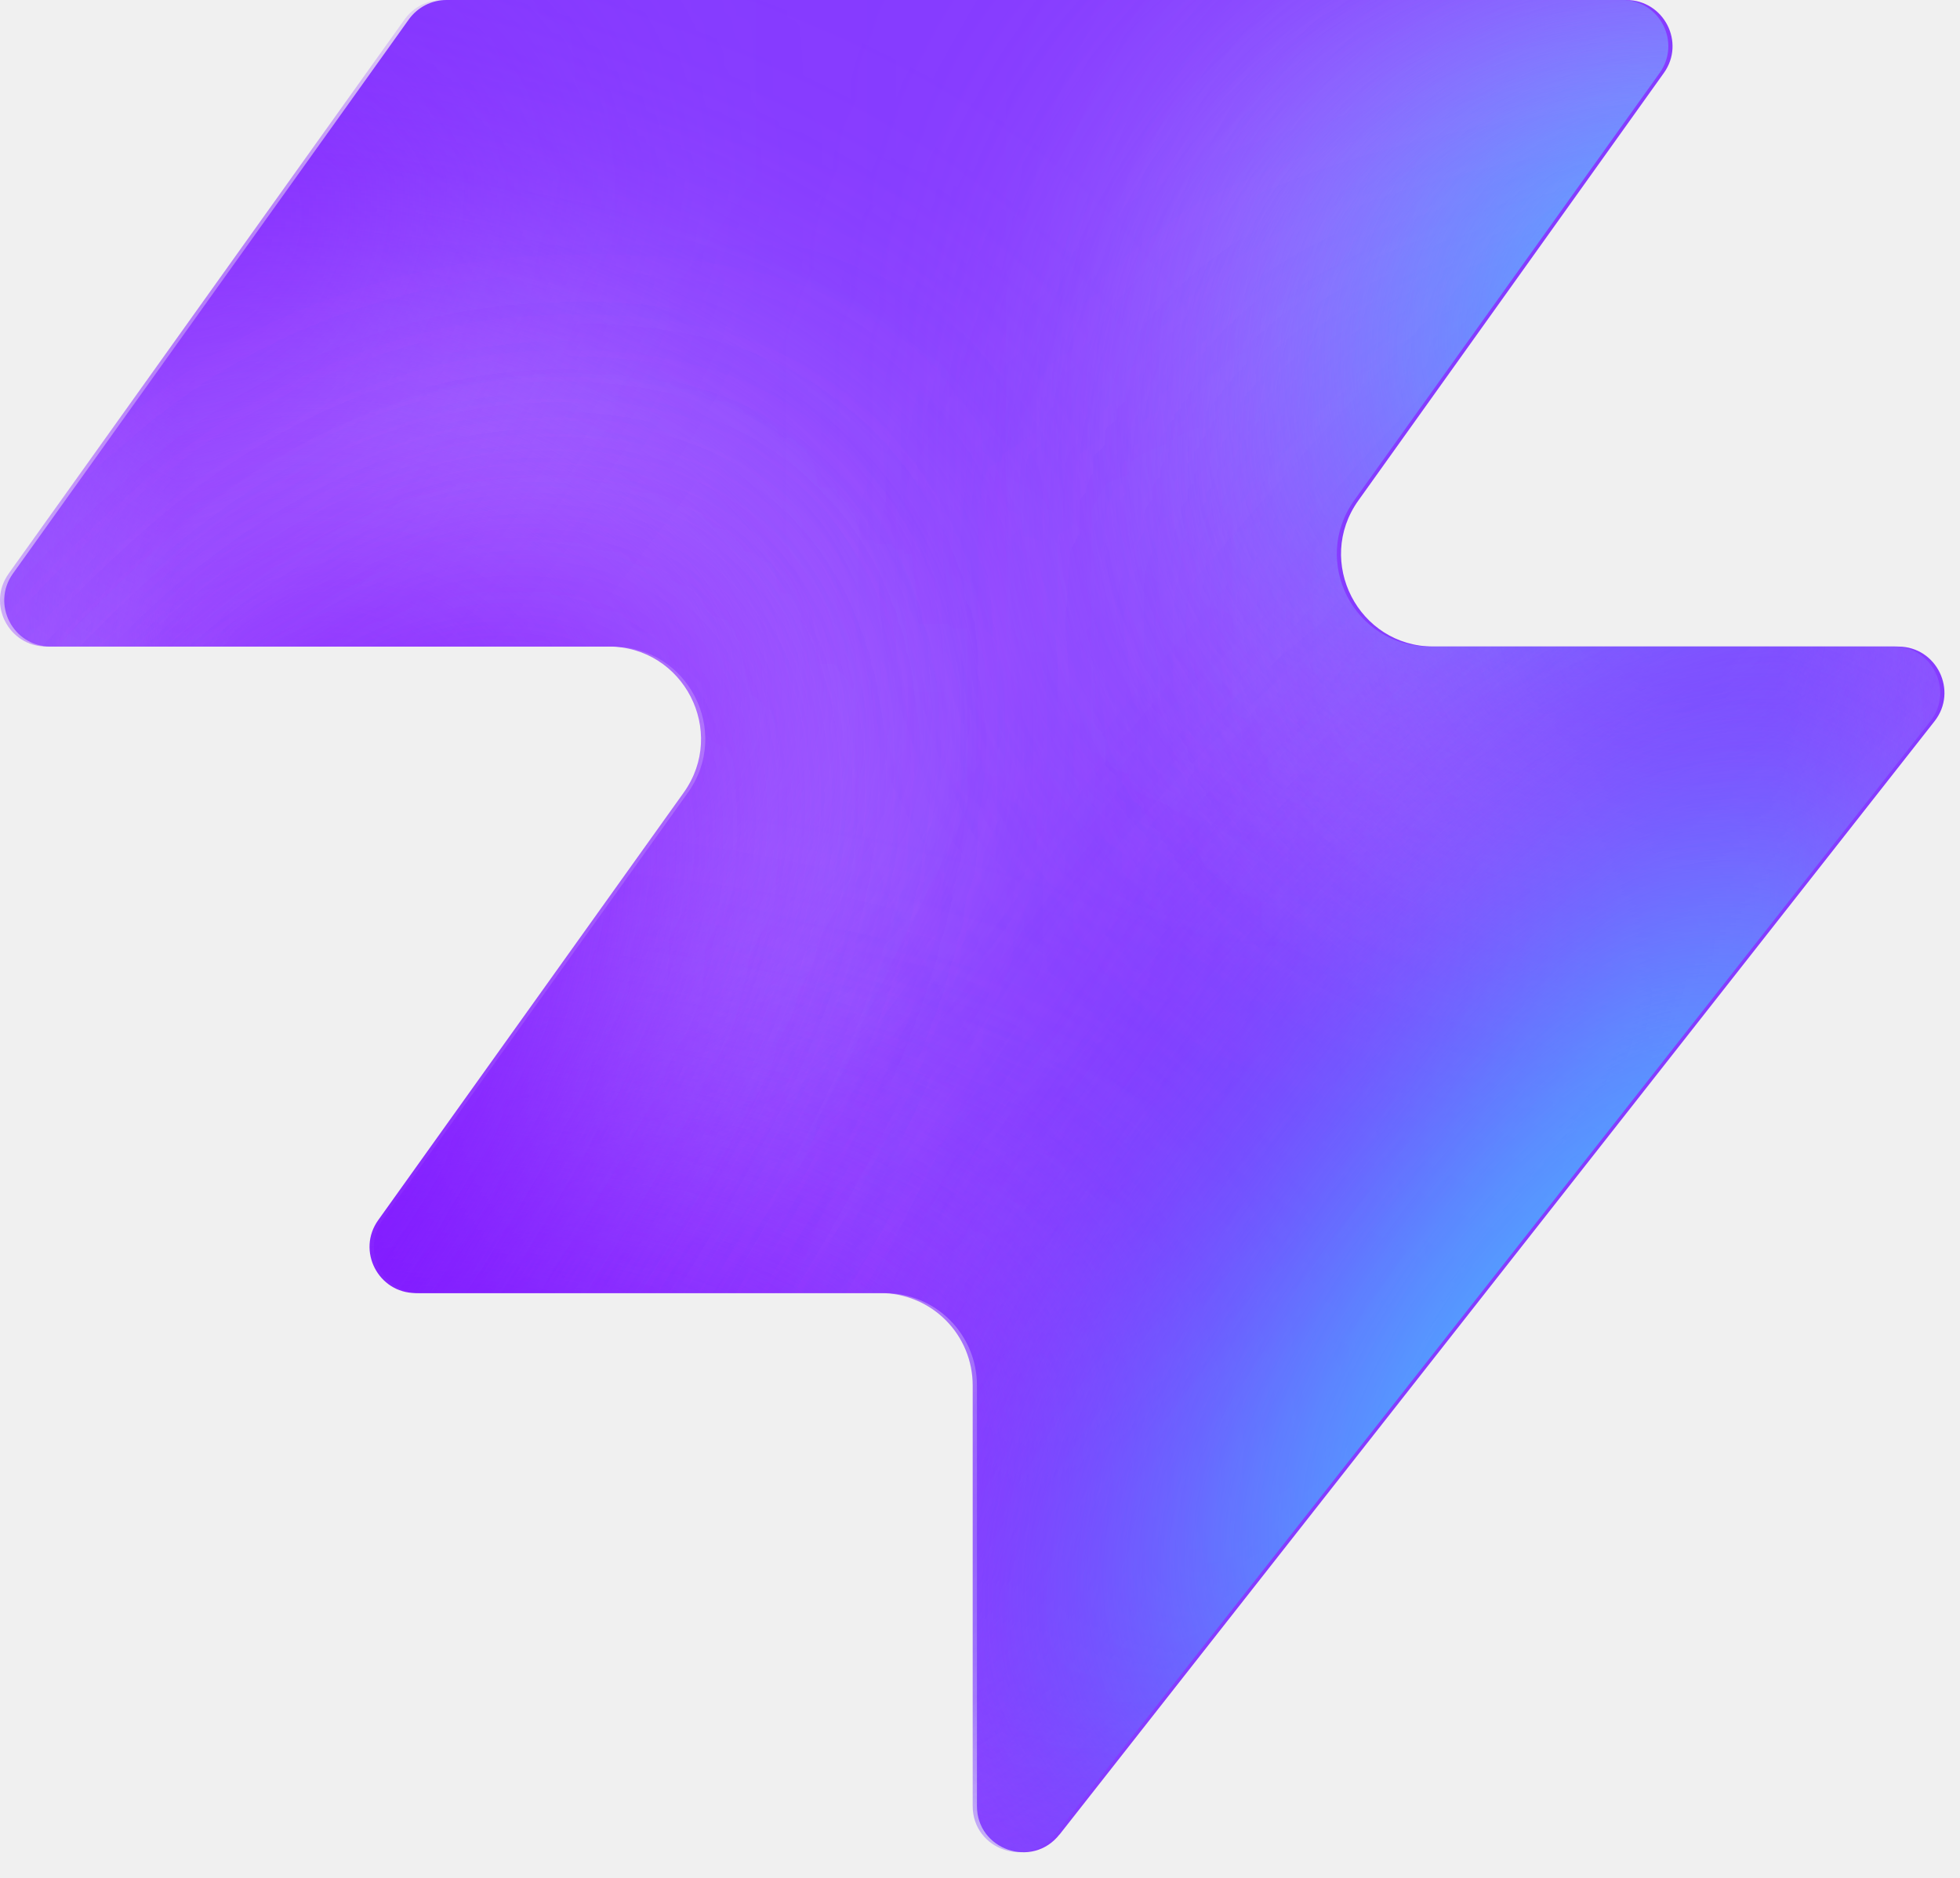
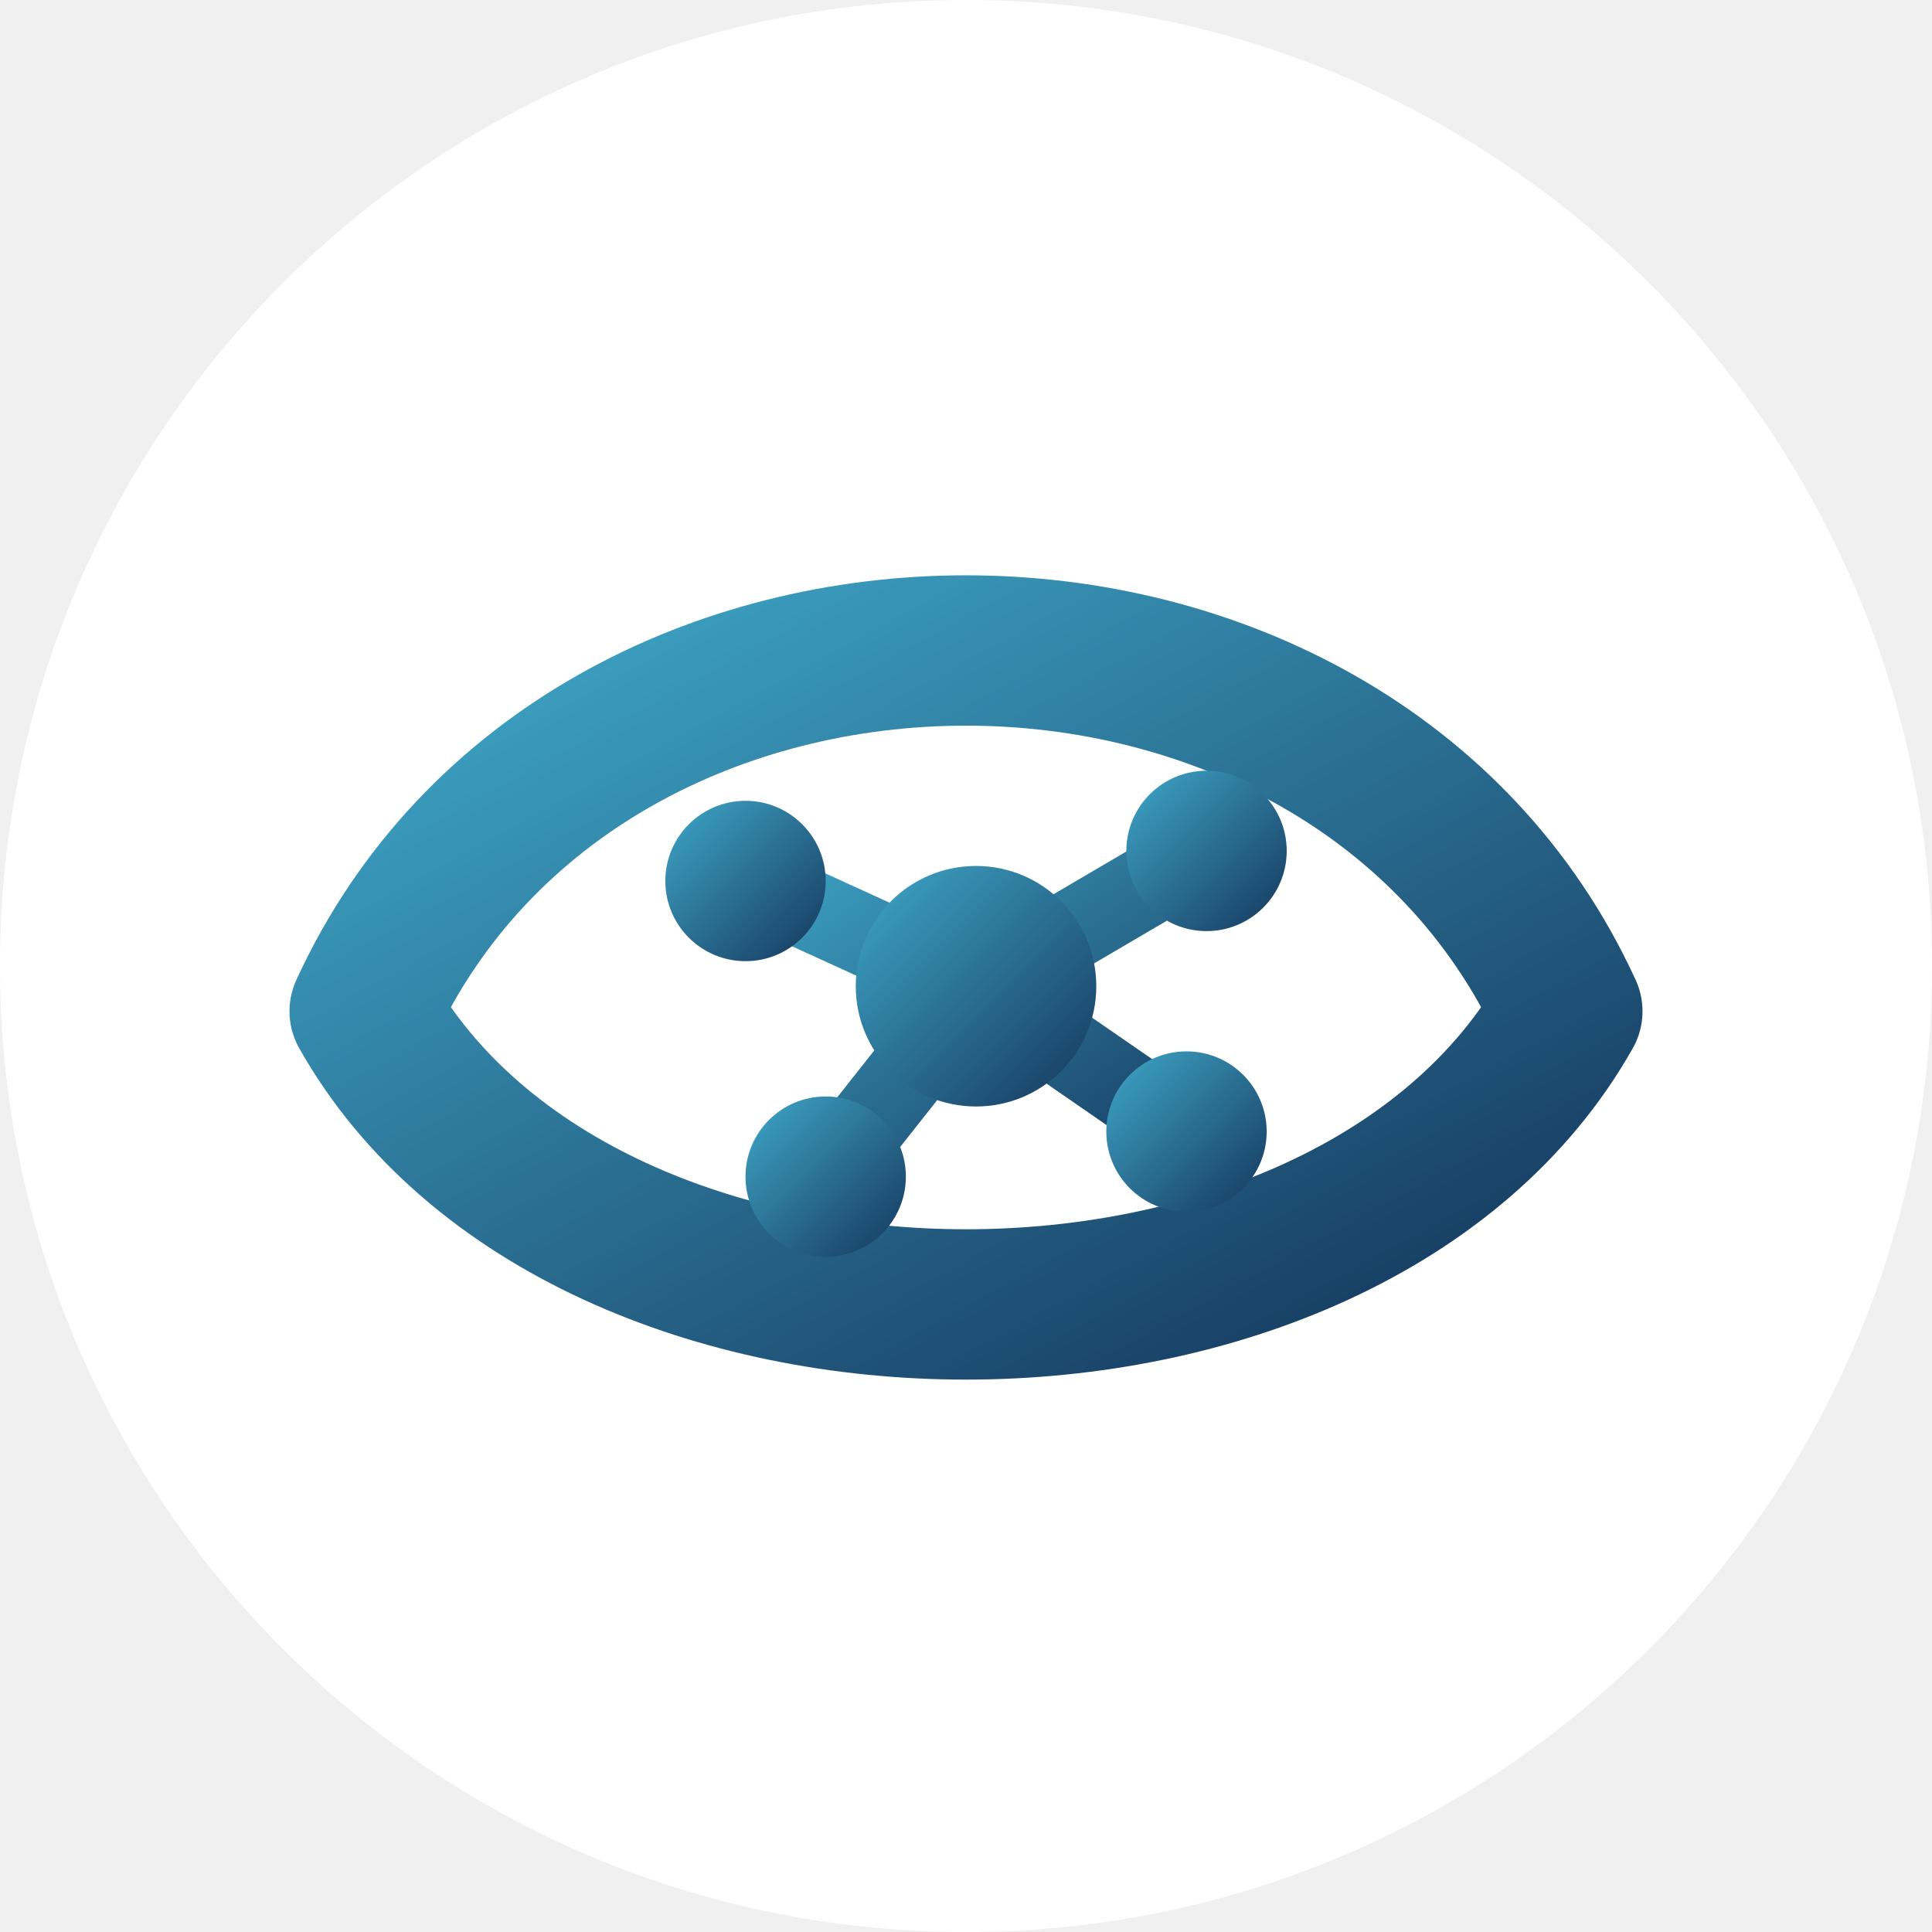
- <svg xmlns="http://www.w3.org/2000/svg" width="48" height="46" fill="none" viewBox="0 0 48 46">
-   <path fill="#863bff" d="M25.946 44.938c-.664.845-2.021.375-2.021-.698V33.937a2.26 2.26 0 0 0-2.262-2.262H10.287c-.92 0-1.456-1.04-.92-1.788l7.48-10.471c1.07-1.497 0-3.578-1.842-3.578H1.237c-.92 0-1.456-1.04-.92-1.788L10.013.474c.214-.297.556-.474.92-.474h28.894c.92 0 1.456 1.04.92 1.788l-7.48 10.471c-1.07 1.498 0 3.579 1.842 3.579h11.377c.943 0 1.473 1.088.89 1.83L25.947 44.94z" style="fill:#863bff;fill:color(display-p3 .525 .23 1);fill-opacity:1" />
-   <mask id="a" width="48" height="46" x="0" y="0" maskUnits="userSpaceOnUse" style="mask-type:alpha">
-     <path fill="#000" d="M25.842 44.938c-.664.844-2.021.375-2.021-.698V33.937a2.26 2.26 0 0 0-2.262-2.262H10.183c-.92 0-1.456-1.04-.92-1.788l7.48-10.471c1.07-1.498 0-3.579-1.842-3.579H1.133c-.92 0-1.456-1.04-.92-1.787L9.91.473c.214-.297.556-.474.92-.474h28.894c.92 0 1.456 1.04.92 1.788l-7.48 10.471c-1.07 1.498 0 3.578 1.842 3.578h11.377c.943 0 1.473 1.088.89 1.832L25.843 44.94z" style="fill:#000;fill-opacity:1" />
-   </mask>
-   <g mask="url(#a)">
-     <g filter="url(#b)">
-       <ellipse cx="5.508" cy="14.704" fill="#ede6ff" rx="5.508" ry="14.704" style="fill:#ede6ff;fill:color(display-p3 .927 .903 1);fill-opacity:1" transform="matrix(.00324 1 1 -.00324 -4.47 31.516)" />
-     </g>
-     <g filter="url(#c)">
-       <ellipse cx="10.399" cy="29.851" fill="#ede6ff" rx="10.399" ry="29.851" style="fill:#ede6ff;fill:color(display-p3 .927 .903 1);fill-opacity:1" transform="matrix(.00324 1 1 -.00324 -39.328 7.883)" />
-     </g>
-     <g filter="url(#d)">
-       <ellipse cx="5.508" cy="30.487" fill="#7e14ff" rx="5.508" ry="30.487" style="fill:#7e14ff;fill:color(display-p3 .492 .077 1);fill-opacity:1" transform="rotate(89.814 -25.913 -14.639)scale(1 -1)" />
-     </g>
-     <g filter="url(#e)">
-       <ellipse cx="5.508" cy="30.599" fill="#7e14ff" rx="5.508" ry="30.599" style="fill:#7e14ff;fill:color(display-p3 .492 .077 1);fill-opacity:1" transform="rotate(89.814 -32.644 -3.334)scale(1 -1)" />
-     </g>
-     <g filter="url(#f)">
-       <ellipse cx="5.508" cy="30.599" fill="#7e14ff" rx="5.508" ry="30.599" style="fill:#7e14ff;fill:color(display-p3 .492 .077 1);fill-opacity:1" transform="matrix(.00324 1 1 -.00324 -34.34 30.47)" />
-     </g>
-     <g filter="url(#g)">
-       <ellipse cx="14.072" cy="22.078" fill="#ede6ff" rx="14.072" ry="22.078" style="fill:#ede6ff;fill:color(display-p3 .927 .903 1);fill-opacity:1" transform="rotate(93.35 24.506 48.493)scale(-1 1)" />
-     </g>
-     <g filter="url(#h)">
-       <ellipse cx="3.47" cy="21.501" fill="#7e14ff" rx="3.47" ry="21.501" style="fill:#7e14ff;fill:color(display-p3 .492 .077 1);fill-opacity:1" transform="rotate(89.009 28.708 47.59)scale(-1 1)" />
-     </g>
-     <g filter="url(#i)">
-       <ellipse cx="3.47" cy="21.501" fill="#7e14ff" rx="3.47" ry="21.501" style="fill:#7e14ff;fill:color(display-p3 .492 .077 1);fill-opacity:1" transform="rotate(89.009 28.708 47.59)scale(-1 1)" />
-     </g>
-     <g filter="url(#j)">
-       <ellipse cx=".387" cy="8.972" fill="#7e14ff" rx="4.407" ry="29.108" style="fill:#7e14ff;fill:color(display-p3 .492 .077 1);fill-opacity:1" transform="rotate(39.51 .387 8.972)" />
-     </g>
-     <g filter="url(#k)">
-       <ellipse cx="47.523" cy="-6.092" fill="#7e14ff" rx="4.407" ry="29.108" style="fill:#7e14ff;fill:color(display-p3 .492 .077 1);fill-opacity:1" transform="rotate(37.892 47.523 -6.092)" />
-     </g>
-     <g filter="url(#l)">
-       <ellipse cx="41.412" cy="6.333" fill="#47bfff" rx="5.971" ry="9.665" style="fill:#47bfff;fill:color(display-p3 .28 .748 1);fill-opacity:1" transform="rotate(37.892 41.412 6.333)" />
-     </g>
-     <g filter="url(#m)">
-       <ellipse cx="-1.879" cy="38.332" fill="#7e14ff" rx="4.407" ry="29.108" style="fill:#7e14ff;fill:color(display-p3 .492 .077 1);fill-opacity:1" transform="rotate(37.892 -1.88 38.332)" />
-     </g>
-     <g filter="url(#n)">
-       <ellipse cx="-1.879" cy="38.332" fill="#7e14ff" rx="4.407" ry="29.108" style="fill:#7e14ff;fill:color(display-p3 .492 .077 1);fill-opacity:1" transform="rotate(37.892 -1.88 38.332)" />
-     </g>
-     <g filter="url(#o)">
-       <ellipse cx="35.651" cy="29.907" fill="#7e14ff" rx="4.407" ry="29.108" style="fill:#7e14ff;fill:color(display-p3 .492 .077 1);fill-opacity:1" transform="rotate(37.892 35.651 29.907)" />
-     </g>
-     <g filter="url(#p)">
-       <ellipse cx="38.418" cy="32.4" fill="#47bfff" rx="5.971" ry="15.297" style="fill:#47bfff;fill:color(display-p3 .28 .748 1);fill-opacity:1" transform="rotate(37.892 38.418 32.4)" />
+ <svg xmlns="http://www.w3.org/2000/svg" viewBox="0 0 32 32" fill="none" role="img">
+   <linearGradient id="g" x1="0" y1="0" x2="1" y2="1">
+     <stop offset="0" stop-color="#3FA8C9" />
+     <stop offset="1" stop-color="#15365C" />
+   </linearGradient>
+   <circle cx="16" cy="16" r="16" fill="#FFFFFF" />
+   <g transform="translate(2.72 4.3) scale(0.83)">
+     <path d="M4 15C8.4 5.4 23.6 5.4 28 15C23.6 22.8 8.4 22.8 4 15Z" stroke="url(#g)" stroke-width="3" stroke-linejoin="round" />
+     <path d="M16.2 14.5L11.6 12.4M16.2 14.5L20.8 11.8M16.2 14.5L13.2 18.3M16.2 14.5L20.4 17.4" stroke="url(#g)" stroke-width="1.6" stroke-linecap="round" />
+     <g fill="url(#g)">
+       <circle cx="16.2" cy="14.5" r="2.4" />
+       <circle cx="11.6" cy="12.4" r="1.6" />
+       <circle cx="20.8" cy="11.8" r="1.6" />
+       <circle cx="13.2" cy="18.3" r="1.6" />
+       <circle cx="20.4" cy="17.4" r="1.6" />
    </g>
  </g>
-   <defs>
-     <filter id="b" width="60.045" height="41.654" x="-19.77" y="16.149" color-interpolation-filters="sRGB" filterUnits="userSpaceOnUse">
-       <feFlood flood-opacity="0" result="BackgroundImageFix" />
-       <feBlend in="SourceGraphic" in2="BackgroundImageFix" result="shape" />
-       <feGaussianBlur result="effect1_foregroundBlur_2002_17158" stdDeviation="7.659" />
-     </filter>
-     <filter id="c" width="90.34" height="51.437" x="-54.613" y="-7.533" color-interpolation-filters="sRGB" filterUnits="userSpaceOnUse">
-       <feFlood flood-opacity="0" result="BackgroundImageFix" />
-       <feBlend in="SourceGraphic" in2="BackgroundImageFix" result="shape" />
-       <feGaussianBlur result="effect1_foregroundBlur_2002_17158" stdDeviation="7.659" />
-     </filter>
-     <filter id="d" width="79.355" height="29.4" x="-49.64" y="2.03" color-interpolation-filters="sRGB" filterUnits="userSpaceOnUse">
-       <feFlood flood-opacity="0" result="BackgroundImageFix" />
-       <feBlend in="SourceGraphic" in2="BackgroundImageFix" result="shape" />
-       <feGaussianBlur result="effect1_foregroundBlur_2002_17158" stdDeviation="4.596" />
-     </filter>
-     <filter id="e" width="79.579" height="29.4" x="-45.045" y="20.029" color-interpolation-filters="sRGB" filterUnits="userSpaceOnUse">
-       <feFlood flood-opacity="0" result="BackgroundImageFix" />
-       <feBlend in="SourceGraphic" in2="BackgroundImageFix" result="shape" />
-       <feGaussianBlur result="effect1_foregroundBlur_2002_17158" stdDeviation="4.596" />
-     </filter>
-     <filter id="f" width="79.579" height="29.4" x="-43.513" y="21.178" color-interpolation-filters="sRGB" filterUnits="userSpaceOnUse">
-       <feFlood flood-opacity="0" result="BackgroundImageFix" />
-       <feBlend in="SourceGraphic" in2="BackgroundImageFix" result="shape" />
-       <feGaussianBlur result="effect1_foregroundBlur_2002_17158" stdDeviation="4.596" />
-     </filter>
-     <filter id="g" width="74.749" height="58.852" x="15.756" y="-17.901" color-interpolation-filters="sRGB" filterUnits="userSpaceOnUse">
-       <feFlood flood-opacity="0" result="BackgroundImageFix" />
-       <feBlend in="SourceGraphic" in2="BackgroundImageFix" result="shape" />
-       <feGaussianBlur result="effect1_foregroundBlur_2002_17158" stdDeviation="7.659" />
-     </filter>
-     <filter id="h" width="61.377" height="25.362" x="23.548" y="2.284" color-interpolation-filters="sRGB" filterUnits="userSpaceOnUse">
-       <feFlood flood-opacity="0" result="BackgroundImageFix" />
-       <feBlend in="SourceGraphic" in2="BackgroundImageFix" result="shape" />
-       <feGaussianBlur result="effect1_foregroundBlur_2002_17158" stdDeviation="4.596" />
-     </filter>
-     <filter id="i" width="61.377" height="25.362" x="23.548" y="2.284" color-interpolation-filters="sRGB" filterUnits="userSpaceOnUse">
-       <feFlood flood-opacity="0" result="BackgroundImageFix" />
-       <feBlend in="SourceGraphic" in2="BackgroundImageFix" result="shape" />
-       <feGaussianBlur result="effect1_foregroundBlur_2002_17158" stdDeviation="4.596" />
-     </filter>
-     <filter id="j" width="56.045" height="63.649" x="-27.636" y="-22.853" color-interpolation-filters="sRGB" filterUnits="userSpaceOnUse">
-       <feFlood flood-opacity="0" result="BackgroundImageFix" />
-       <feBlend in="SourceGraphic" in2="BackgroundImageFix" result="shape" />
-       <feGaussianBlur result="effect1_foregroundBlur_2002_17158" stdDeviation="4.596" />
-     </filter>
-     <filter id="k" width="54.814" height="64.646" x="20.116" y="-38.415" color-interpolation-filters="sRGB" filterUnits="userSpaceOnUse">
-       <feFlood flood-opacity="0" result="BackgroundImageFix" />
-       <feBlend in="SourceGraphic" in2="BackgroundImageFix" result="shape" />
-       <feGaussianBlur result="effect1_foregroundBlur_2002_17158" stdDeviation="4.596" />
-     </filter>
-     <filter id="l" width="33.541" height="35.313" x="24.641" y="-11.323" color-interpolation-filters="sRGB" filterUnits="userSpaceOnUse">
-       <feFlood flood-opacity="0" result="BackgroundImageFix" />
-       <feBlend in="SourceGraphic" in2="BackgroundImageFix" result="shape" />
-       <feGaussianBlur result="effect1_foregroundBlur_2002_17158" stdDeviation="4.596" />
-     </filter>
-     <filter id="m" width="54.814" height="64.646" x="-29.286" y="6.009" color-interpolation-filters="sRGB" filterUnits="userSpaceOnUse">
-       <feFlood flood-opacity="0" result="BackgroundImageFix" />
-       <feBlend in="SourceGraphic" in2="BackgroundImageFix" result="shape" />
-       <feGaussianBlur result="effect1_foregroundBlur_2002_17158" stdDeviation="4.596" />
-     </filter>
-     <filter id="n" width="54.814" height="64.646" x="-29.286" y="6.009" color-interpolation-filters="sRGB" filterUnits="userSpaceOnUse">
-       <feFlood flood-opacity="0" result="BackgroundImageFix" />
-       <feBlend in="SourceGraphic" in2="BackgroundImageFix" result="shape" />
-       <feGaussianBlur result="effect1_foregroundBlur_2002_17158" stdDeviation="4.596" />
-     </filter>
-     <filter id="o" width="54.814" height="64.646" x="8.244" y="-2.416" color-interpolation-filters="sRGB" filterUnits="userSpaceOnUse">
-       <feFlood flood-opacity="0" result="BackgroundImageFix" />
-       <feBlend in="SourceGraphic" in2="BackgroundImageFix" result="shape" />
-       <feGaussianBlur result="effect1_foregroundBlur_2002_17158" stdDeviation="4.596" />
-     </filter>
-     <filter id="p" width="39.409" height="43.623" x="18.713" y="10.588" color-interpolation-filters="sRGB" filterUnits="userSpaceOnUse">
-       <feFlood flood-opacity="0" result="BackgroundImageFix" />
-       <feBlend in="SourceGraphic" in2="BackgroundImageFix" result="shape" />
-       <feGaussianBlur result="effect1_foregroundBlur_2002_17158" stdDeviation="4.596" />
-     </filter>
-   </defs>
</svg>
